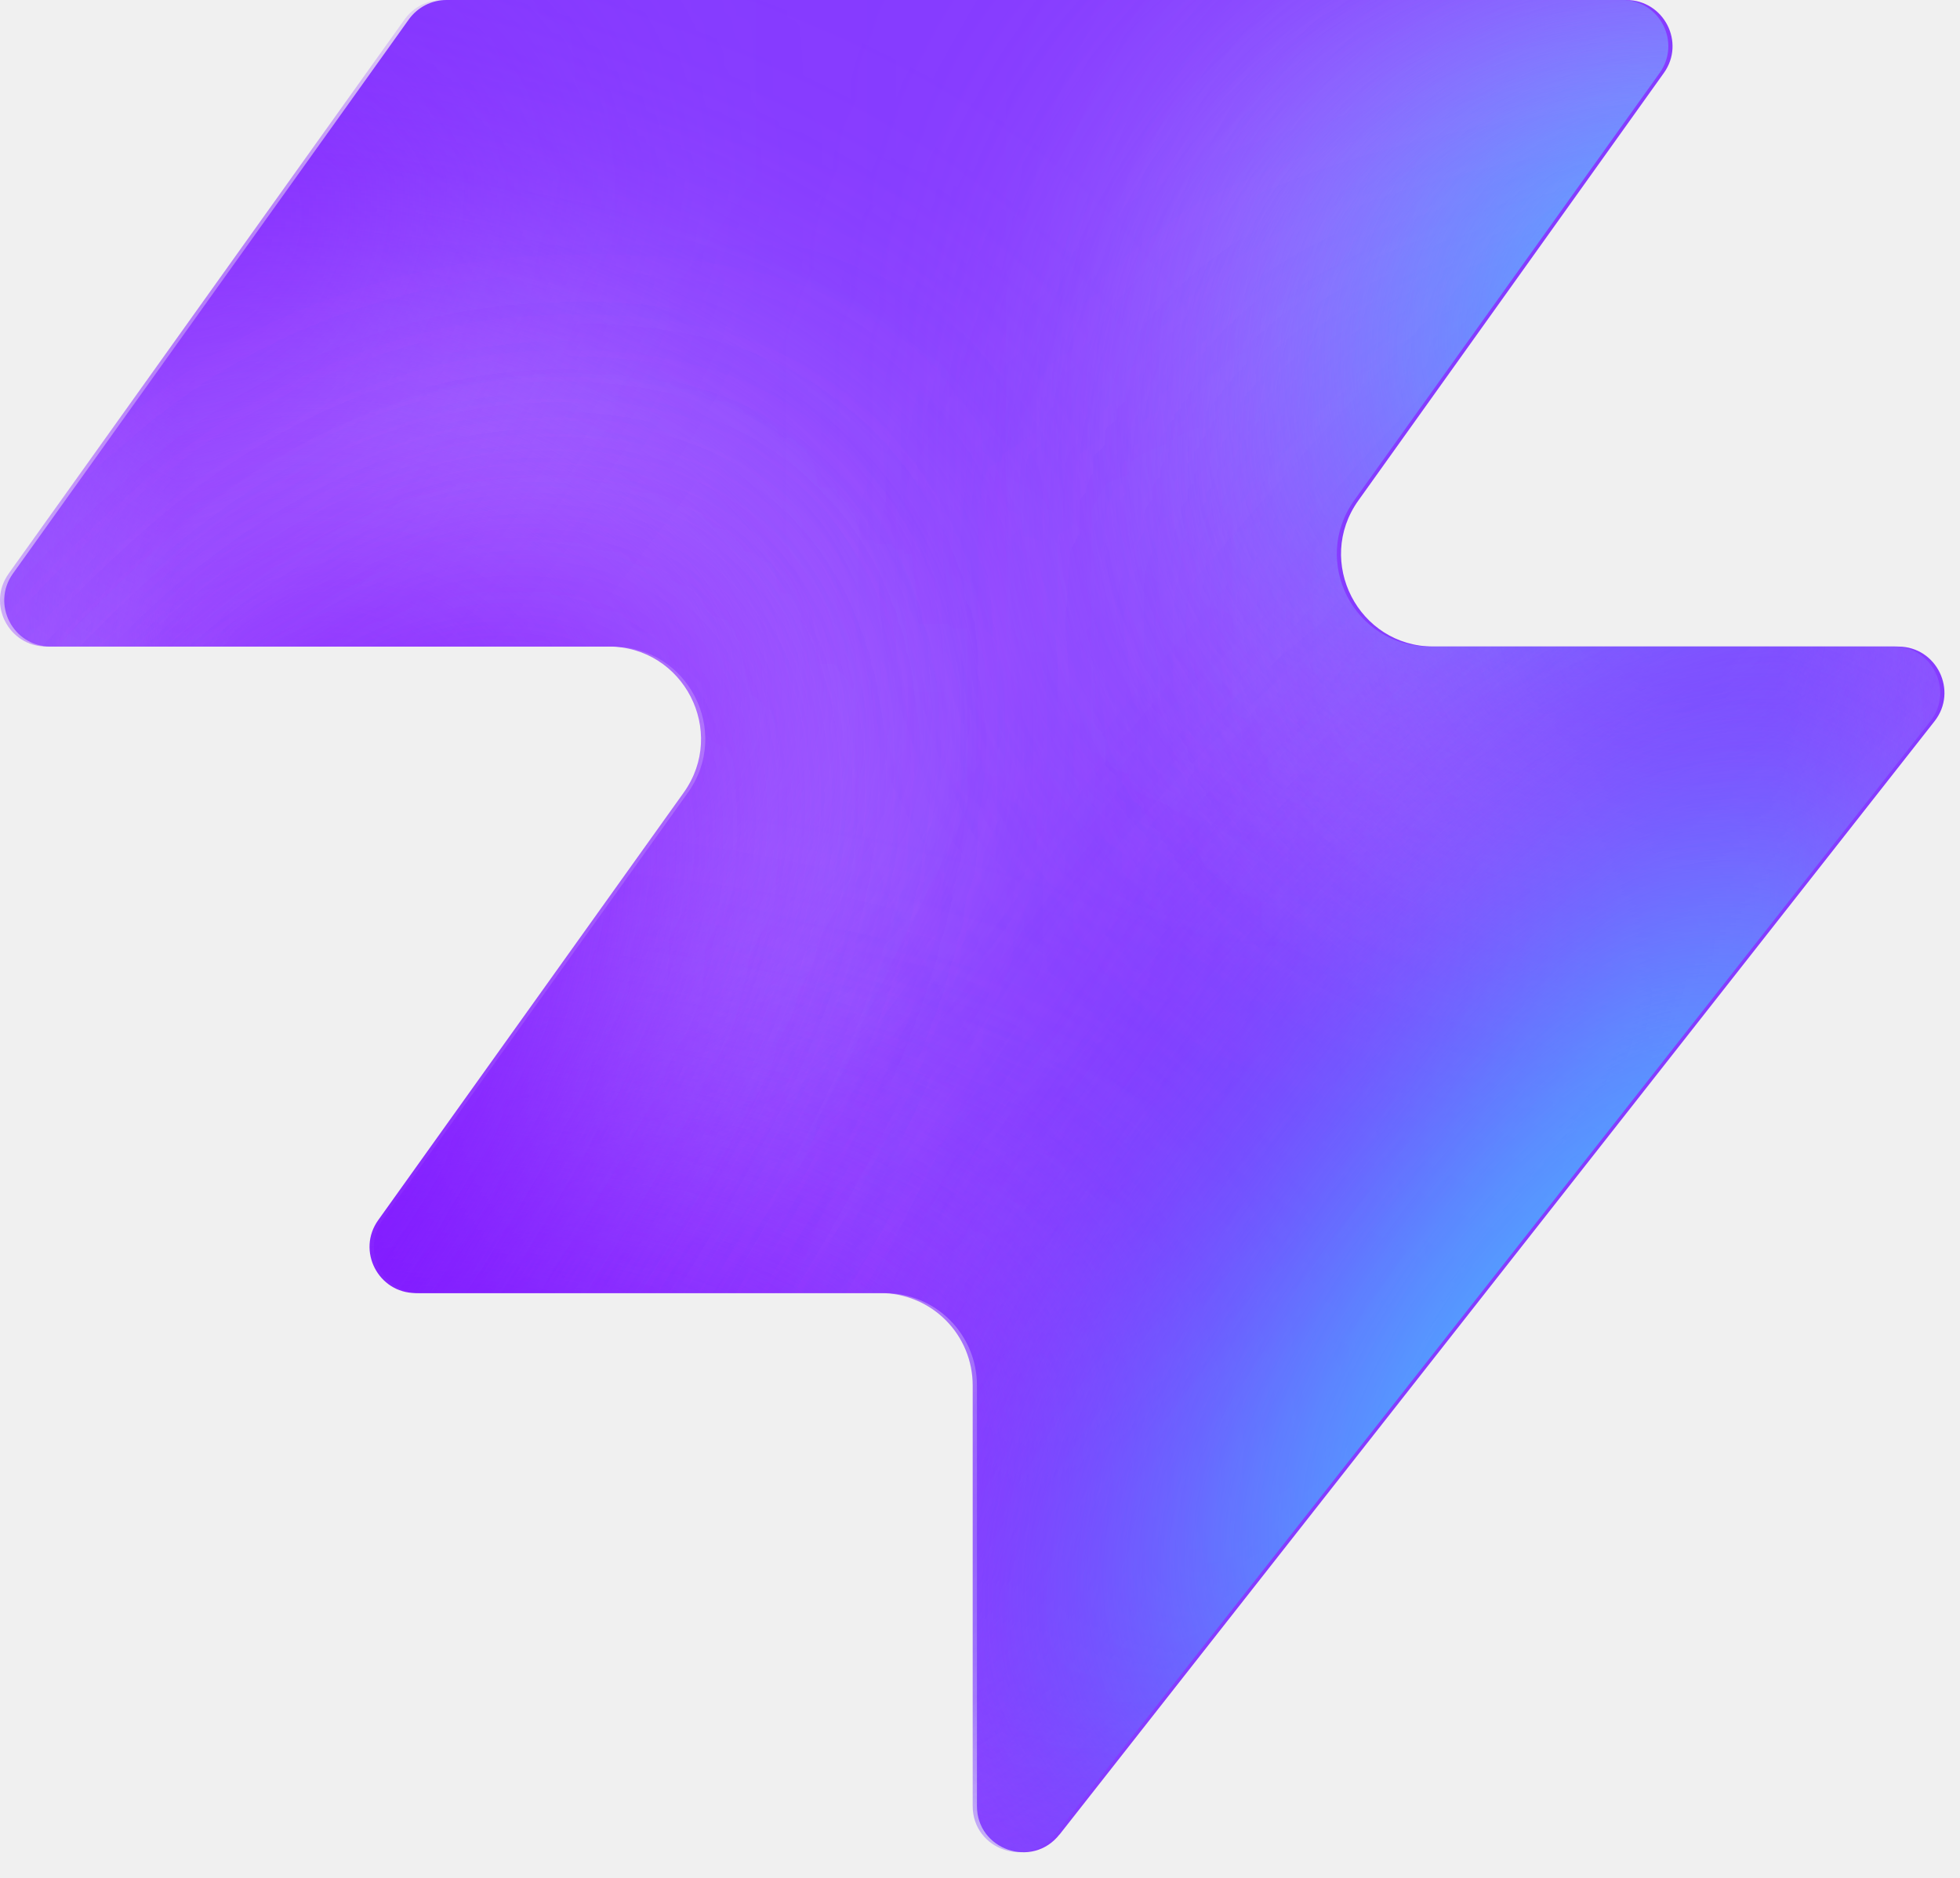
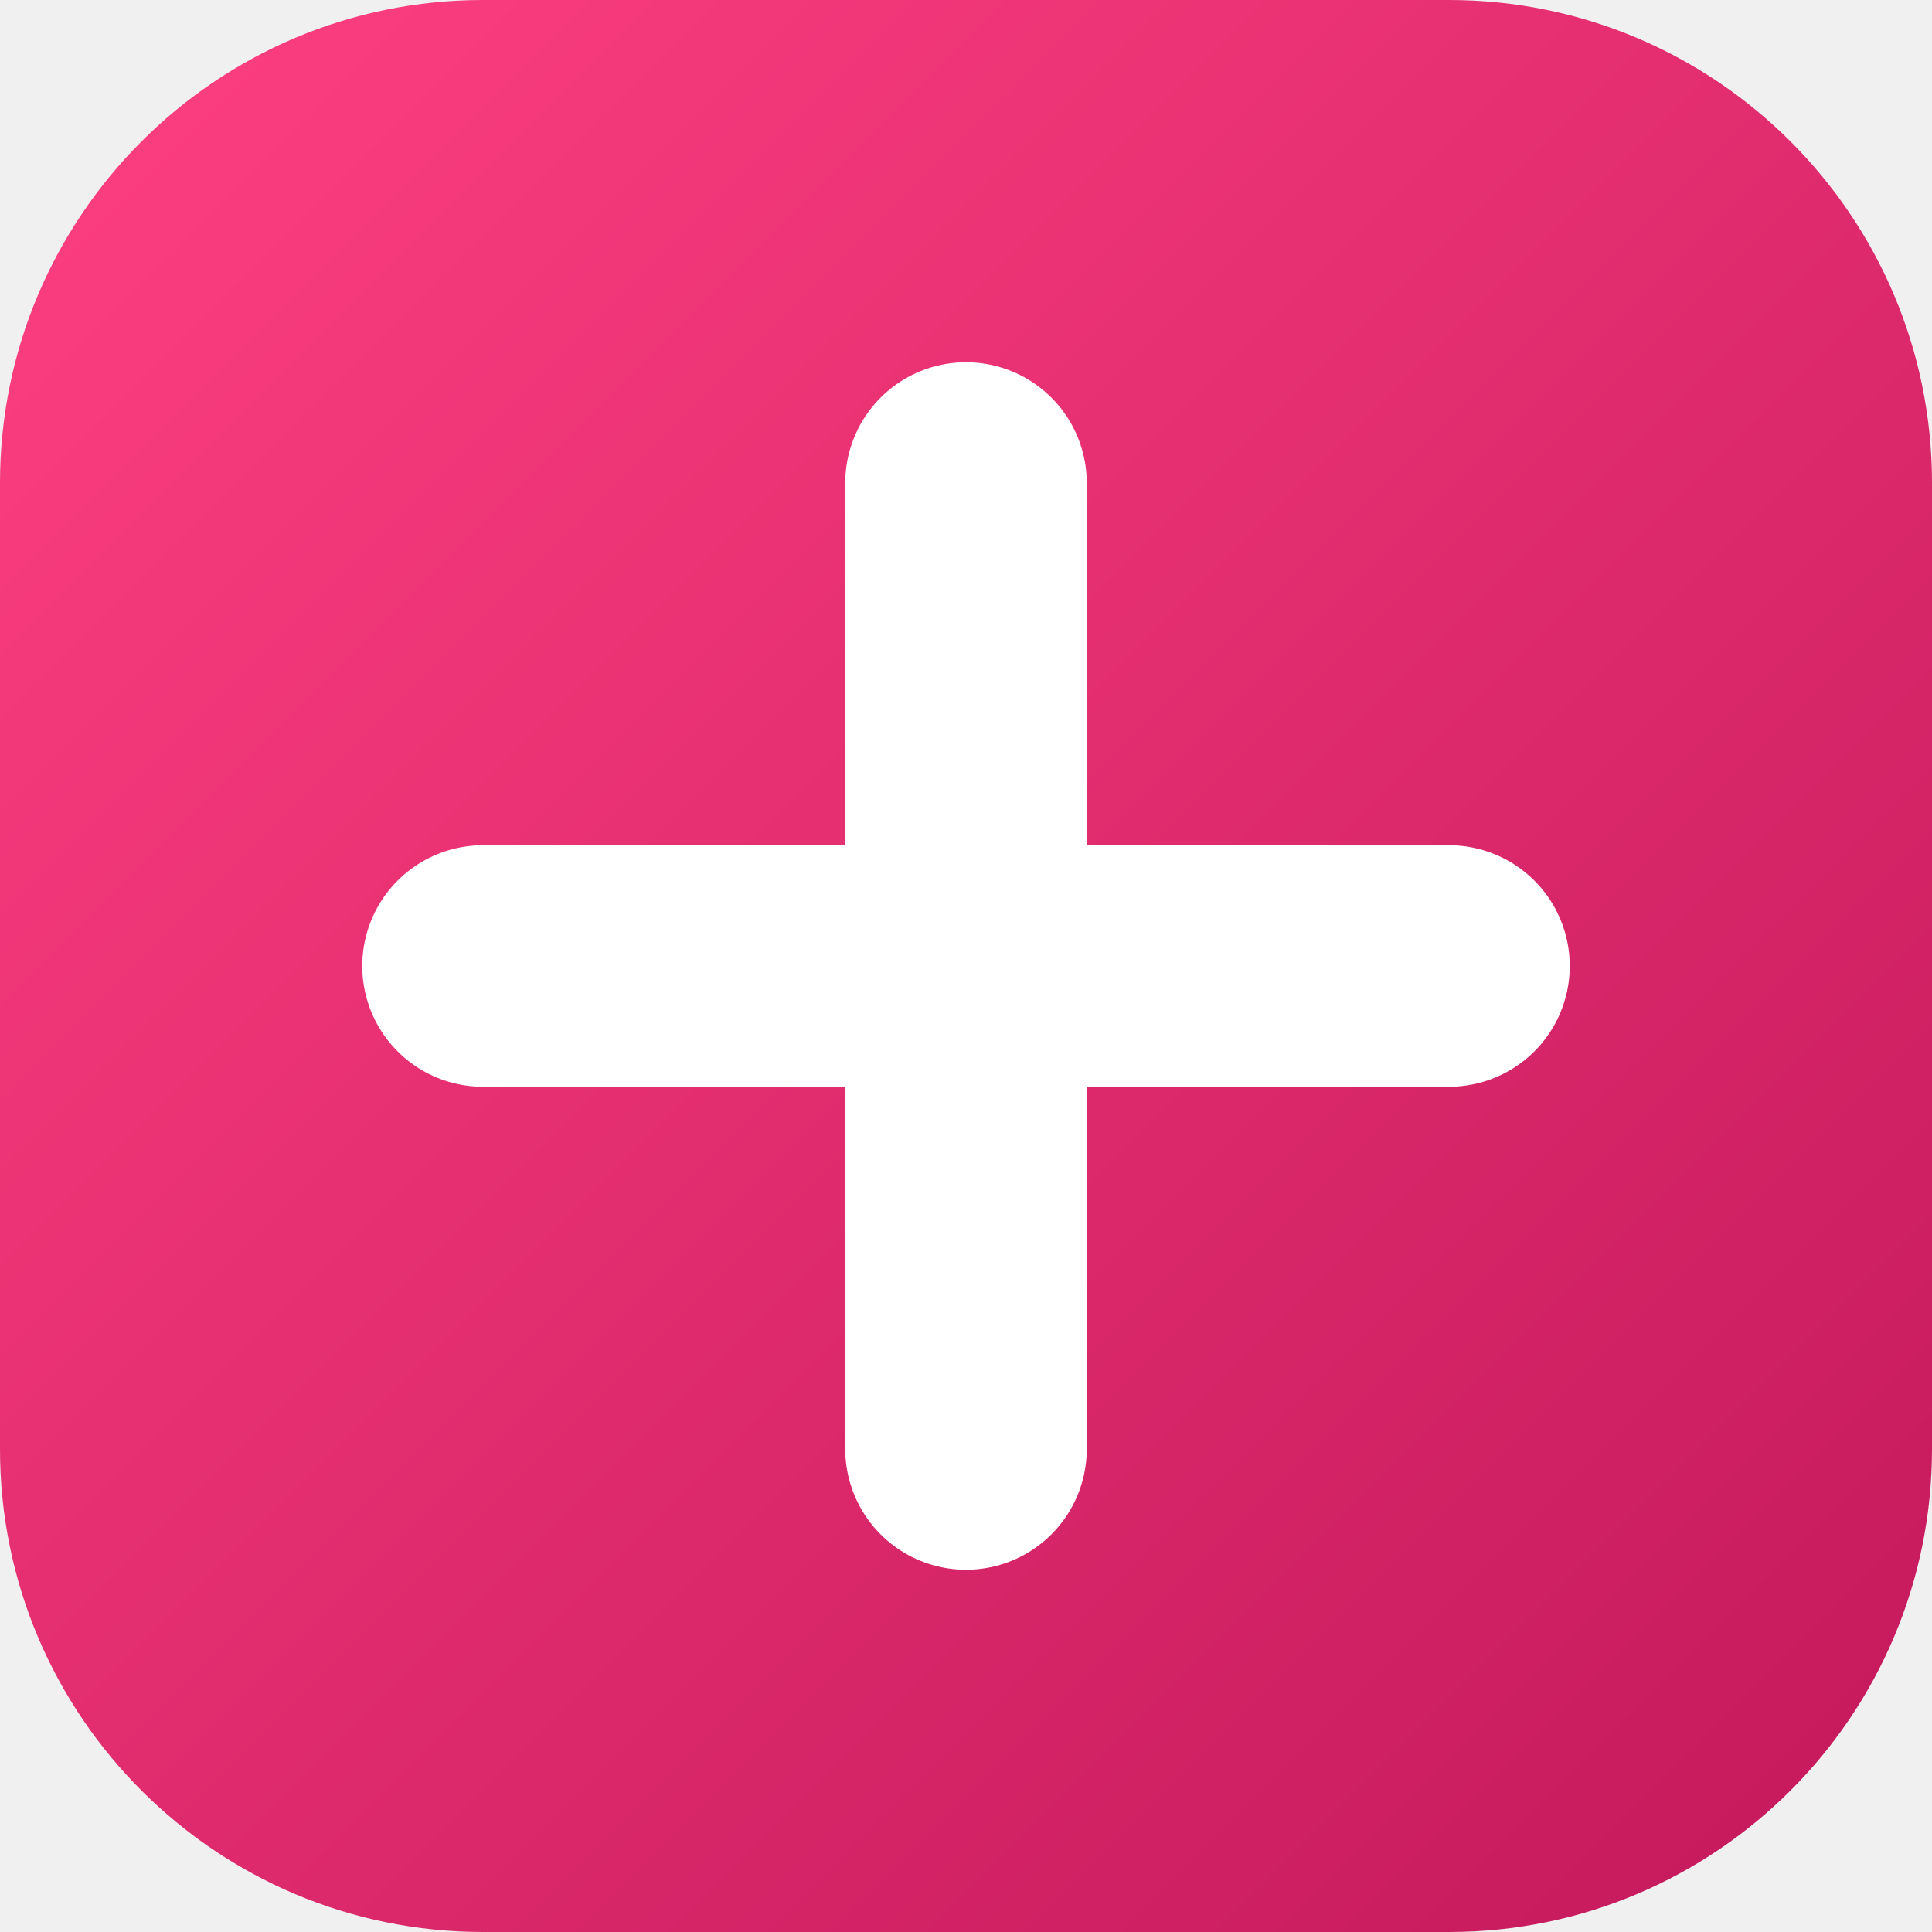
- <svg xmlns="http://www.w3.org/2000/svg" width="48" height="46" fill="none" viewBox="0 0 48 46">
-   <path fill="#863bff" d="M25.946 44.938c-.664.845-2.021.375-2.021-.698V33.937a2.26 2.26 0 0 0-2.262-2.262H10.287c-.92 0-1.456-1.04-.92-1.788l7.48-10.471c1.07-1.497 0-3.578-1.842-3.578H1.237c-.92 0-1.456-1.04-.92-1.788L10.013.474c.214-.297.556-.474.92-.474h28.894c.92 0 1.456 1.04.92 1.788l-7.48 10.471c-1.07 1.498 0 3.579 1.842 3.579h11.377c.943 0 1.473 1.088.89 1.83L25.947 44.94z" style="fill:#863bff;fill:color(display-p3 .525 .23 1);fill-opacity:1" />
-   <mask id="a" width="48" height="46" x="0" y="0" maskUnits="userSpaceOnUse" style="mask-type:alpha">
-     <path fill="#000" d="M25.842 44.938c-.664.844-2.021.375-2.021-.698V33.937a2.26 2.26 0 0 0-2.262-2.262H10.183c-.92 0-1.456-1.04-.92-1.788l7.48-10.471c1.07-1.498 0-3.579-1.842-3.579H1.133c-.92 0-1.456-1.04-.92-1.787L9.91.473c.214-.297.556-.474.92-.474h28.894c.92 0 1.456 1.04.92 1.788l-7.48 10.471c-1.07 1.498 0 3.578 1.842 3.578h11.377c.943 0 1.473 1.088.89 1.832L25.843 44.94z" style="fill:#000;fill-opacity:1" />
-   </mask>
-   <g mask="url(#a)">
-     <g filter="url(#b)">
-       <ellipse cx="5.508" cy="14.704" fill="#ede6ff" rx="5.508" ry="14.704" style="fill:#ede6ff;fill:color(display-p3 .927 .903 1);fill-opacity:1" transform="matrix(.00324 1 1 -.00324 -4.47 31.516)" />
-     </g>
-     <g filter="url(#c)">
-       <ellipse cx="10.399" cy="29.851" fill="#ede6ff" rx="10.399" ry="29.851" style="fill:#ede6ff;fill:color(display-p3 .927 .903 1);fill-opacity:1" transform="matrix(.00324 1 1 -.00324 -39.328 7.883)" />
-     </g>
-     <g filter="url(#d)">
-       <ellipse cx="5.508" cy="30.487" fill="#7e14ff" rx="5.508" ry="30.487" style="fill:#7e14ff;fill:color(display-p3 .492 .077 1);fill-opacity:1" transform="rotate(89.814 -25.913 -14.639)scale(1 -1)" />
-     </g>
-     <g filter="url(#e)">
-       <ellipse cx="5.508" cy="30.599" fill="#7e14ff" rx="5.508" ry="30.599" style="fill:#7e14ff;fill:color(display-p3 .492 .077 1);fill-opacity:1" transform="rotate(89.814 -32.644 -3.334)scale(1 -1)" />
-     </g>
-     <g filter="url(#f)">
-       <ellipse cx="5.508" cy="30.599" fill="#7e14ff" rx="5.508" ry="30.599" style="fill:#7e14ff;fill:color(display-p3 .492 .077 1);fill-opacity:1" transform="matrix(.00324 1 1 -.00324 -34.34 30.47)" />
-     </g>
-     <g filter="url(#g)">
-       <ellipse cx="14.072" cy="22.078" fill="#ede6ff" rx="14.072" ry="22.078" style="fill:#ede6ff;fill:color(display-p3 .927 .903 1);fill-opacity:1" transform="rotate(93.35 24.506 48.493)scale(-1 1)" />
-     </g>
-     <g filter="url(#h)">
-       <ellipse cx="3.47" cy="21.501" fill="#7e14ff" rx="3.47" ry="21.501" style="fill:#7e14ff;fill:color(display-p3 .492 .077 1);fill-opacity:1" transform="rotate(89.009 28.708 47.59)scale(-1 1)" />
-     </g>
-     <g filter="url(#i)">
-       <ellipse cx="3.47" cy="21.501" fill="#7e14ff" rx="3.47" ry="21.501" style="fill:#7e14ff;fill:color(display-p3 .492 .077 1);fill-opacity:1" transform="rotate(89.009 28.708 47.59)scale(-1 1)" />
-     </g>
-     <g filter="url(#j)">
-       <ellipse cx=".387" cy="8.972" fill="#7e14ff" rx="4.407" ry="29.108" style="fill:#7e14ff;fill:color(display-p3 .492 .077 1);fill-opacity:1" transform="rotate(39.51 .387 8.972)" />
-     </g>
-     <g filter="url(#k)">
-       <ellipse cx="47.523" cy="-6.092" fill="#7e14ff" rx="4.407" ry="29.108" style="fill:#7e14ff;fill:color(display-p3 .492 .077 1);fill-opacity:1" transform="rotate(37.892 47.523 -6.092)" />
-     </g>
-     <g filter="url(#l)">
-       <ellipse cx="41.412" cy="6.333" fill="#47bfff" rx="5.971" ry="9.665" style="fill:#47bfff;fill:color(display-p3 .28 .748 1);fill-opacity:1" transform="rotate(37.892 41.412 6.333)" />
-     </g>
-     <g filter="url(#m)">
-       <ellipse cx="-1.879" cy="38.332" fill="#7e14ff" rx="4.407" ry="29.108" style="fill:#7e14ff;fill:color(display-p3 .492 .077 1);fill-opacity:1" transform="rotate(37.892 -1.88 38.332)" />
-     </g>
-     <g filter="url(#n)">
-       <ellipse cx="-1.879" cy="38.332" fill="#7e14ff" rx="4.407" ry="29.108" style="fill:#7e14ff;fill:color(display-p3 .492 .077 1);fill-opacity:1" transform="rotate(37.892 -1.88 38.332)" />
-     </g>
-     <g filter="url(#o)">
-       <ellipse cx="35.651" cy="29.907" fill="#7e14ff" rx="4.407" ry="29.108" style="fill:#7e14ff;fill:color(display-p3 .492 .077 1);fill-opacity:1" transform="rotate(37.892 35.651 29.907)" />
-     </g>
-     <g filter="url(#p)">
-       <ellipse cx="38.418" cy="32.4" fill="#47bfff" rx="5.971" ry="15.297" style="fill:#47bfff;fill:color(display-p3 .28 .748 1);fill-opacity:1" transform="rotate(37.892 38.418 32.4)" />
-     </g>
-   </g>
+ <svg xmlns="http://www.w3.org/2000/svg" viewBox="0 0 512 512" width="512" height="512">
  <defs>
-     <filter id="b" width="60.045" height="41.654" x="-19.77" y="16.149" color-interpolation-filters="sRGB" filterUnits="userSpaceOnUse">
-       <feFlood flood-opacity="0" result="BackgroundImageFix" />
-       <feBlend in="SourceGraphic" in2="BackgroundImageFix" result="shape" />
-       <feGaussianBlur result="effect1_foregroundBlur_2002_17158" stdDeviation="7.659" />
-     </filter>
-     <filter id="c" width="90.34" height="51.437" x="-54.613" y="-7.533" color-interpolation-filters="sRGB" filterUnits="userSpaceOnUse">
-       <feFlood flood-opacity="0" result="BackgroundImageFix" />
-       <feBlend in="SourceGraphic" in2="BackgroundImageFix" result="shape" />
-       <feGaussianBlur result="effect1_foregroundBlur_2002_17158" stdDeviation="7.659" />
-     </filter>
-     <filter id="d" width="79.355" height="29.4" x="-49.64" y="2.03" color-interpolation-filters="sRGB" filterUnits="userSpaceOnUse">
-       <feFlood flood-opacity="0" result="BackgroundImageFix" />
-       <feBlend in="SourceGraphic" in2="BackgroundImageFix" result="shape" />
-       <feGaussianBlur result="effect1_foregroundBlur_2002_17158" stdDeviation="4.596" />
-     </filter>
-     <filter id="e" width="79.579" height="29.4" x="-45.045" y="20.029" color-interpolation-filters="sRGB" filterUnits="userSpaceOnUse">
-       <feFlood flood-opacity="0" result="BackgroundImageFix" />
-       <feBlend in="SourceGraphic" in2="BackgroundImageFix" result="shape" />
-       <feGaussianBlur result="effect1_foregroundBlur_2002_17158" stdDeviation="4.596" />
-     </filter>
-     <filter id="f" width="79.579" height="29.4" x="-43.513" y="21.178" color-interpolation-filters="sRGB" filterUnits="userSpaceOnUse">
-       <feFlood flood-opacity="0" result="BackgroundImageFix" />
-       <feBlend in="SourceGraphic" in2="BackgroundImageFix" result="shape" />
-       <feGaussianBlur result="effect1_foregroundBlur_2002_17158" stdDeviation="4.596" />
-     </filter>
-     <filter id="g" width="74.749" height="58.852" x="15.756" y="-17.901" color-interpolation-filters="sRGB" filterUnits="userSpaceOnUse">
-       <feFlood flood-opacity="0" result="BackgroundImageFix" />
-       <feBlend in="SourceGraphic" in2="BackgroundImageFix" result="shape" />
-       <feGaussianBlur result="effect1_foregroundBlur_2002_17158" stdDeviation="7.659" />
-     </filter>
-     <filter id="h" width="61.377" height="25.362" x="23.548" y="2.284" color-interpolation-filters="sRGB" filterUnits="userSpaceOnUse">
-       <feFlood flood-opacity="0" result="BackgroundImageFix" />
-       <feBlend in="SourceGraphic" in2="BackgroundImageFix" result="shape" />
-       <feGaussianBlur result="effect1_foregroundBlur_2002_17158" stdDeviation="4.596" />
-     </filter>
-     <filter id="i" width="61.377" height="25.362" x="23.548" y="2.284" color-interpolation-filters="sRGB" filterUnits="userSpaceOnUse">
-       <feFlood flood-opacity="0" result="BackgroundImageFix" />
-       <feBlend in="SourceGraphic" in2="BackgroundImageFix" result="shape" />
-       <feGaussianBlur result="effect1_foregroundBlur_2002_17158" stdDeviation="4.596" />
-     </filter>
-     <filter id="j" width="56.045" height="63.649" x="-27.636" y="-22.853" color-interpolation-filters="sRGB" filterUnits="userSpaceOnUse">
-       <feFlood flood-opacity="0" result="BackgroundImageFix" />
-       <feBlend in="SourceGraphic" in2="BackgroundImageFix" result="shape" />
-       <feGaussianBlur result="effect1_foregroundBlur_2002_17158" stdDeviation="4.596" />
-     </filter>
-     <filter id="k" width="54.814" height="64.646" x="20.116" y="-38.415" color-interpolation-filters="sRGB" filterUnits="userSpaceOnUse">
-       <feFlood flood-opacity="0" result="BackgroundImageFix" />
-       <feBlend in="SourceGraphic" in2="BackgroundImageFix" result="shape" />
-       <feGaussianBlur result="effect1_foregroundBlur_2002_17158" stdDeviation="4.596" />
-     </filter>
-     <filter id="l" width="33.541" height="35.313" x="24.641" y="-11.323" color-interpolation-filters="sRGB" filterUnits="userSpaceOnUse">
-       <feFlood flood-opacity="0" result="BackgroundImageFix" />
-       <feBlend in="SourceGraphic" in2="BackgroundImageFix" result="shape" />
-       <feGaussianBlur result="effect1_foregroundBlur_2002_17158" stdDeviation="4.596" />
-     </filter>
-     <filter id="m" width="54.814" height="64.646" x="-29.286" y="6.009" color-interpolation-filters="sRGB" filterUnits="userSpaceOnUse">
-       <feFlood flood-opacity="0" result="BackgroundImageFix" />
-       <feBlend in="SourceGraphic" in2="BackgroundImageFix" result="shape" />
-       <feGaussianBlur result="effect1_foregroundBlur_2002_17158" stdDeviation="4.596" />
-     </filter>
-     <filter id="n" width="54.814" height="64.646" x="-29.286" y="6.009" color-interpolation-filters="sRGB" filterUnits="userSpaceOnUse">
-       <feFlood flood-opacity="0" result="BackgroundImageFix" />
-       <feBlend in="SourceGraphic" in2="BackgroundImageFix" result="shape" />
-       <feGaussianBlur result="effect1_foregroundBlur_2002_17158" stdDeviation="4.596" />
-     </filter>
-     <filter id="o" width="54.814" height="64.646" x="8.244" y="-2.416" color-interpolation-filters="sRGB" filterUnits="userSpaceOnUse">
-       <feFlood flood-opacity="0" result="BackgroundImageFix" />
-       <feBlend in="SourceGraphic" in2="BackgroundImageFix" result="shape" />
-       <feGaussianBlur result="effect1_foregroundBlur_2002_17158" stdDeviation="4.596" />
-     </filter>
-     <filter id="p" width="39.409" height="43.623" x="18.713" y="10.588" color-interpolation-filters="sRGB" filterUnits="userSpaceOnUse">
-       <feFlood flood-opacity="0" result="BackgroundImageFix" />
-       <feBlend in="SourceGraphic" in2="BackgroundImageFix" result="shape" />
-       <feGaussianBlur result="effect1_foregroundBlur_2002_17158" stdDeviation="4.596" />
-     </filter>
+     <linearGradient id="pinkGrad" x1="0%" y1="0%" x2="100%" y2="100%">
+       <stop offset="0%" stop-color="#FF4081" />
+       <stop offset="100%" stop-color="#C2185B" />
+     </linearGradient>
  </defs>
+   <rect width="512" height="512" rx="128" fill="url(#pinkGrad)" />
+   <path d="M256 128 V384 M128 256 H384" stroke="#FFFFFF" stroke-width="64" stroke-linecap="round" />
</svg>
